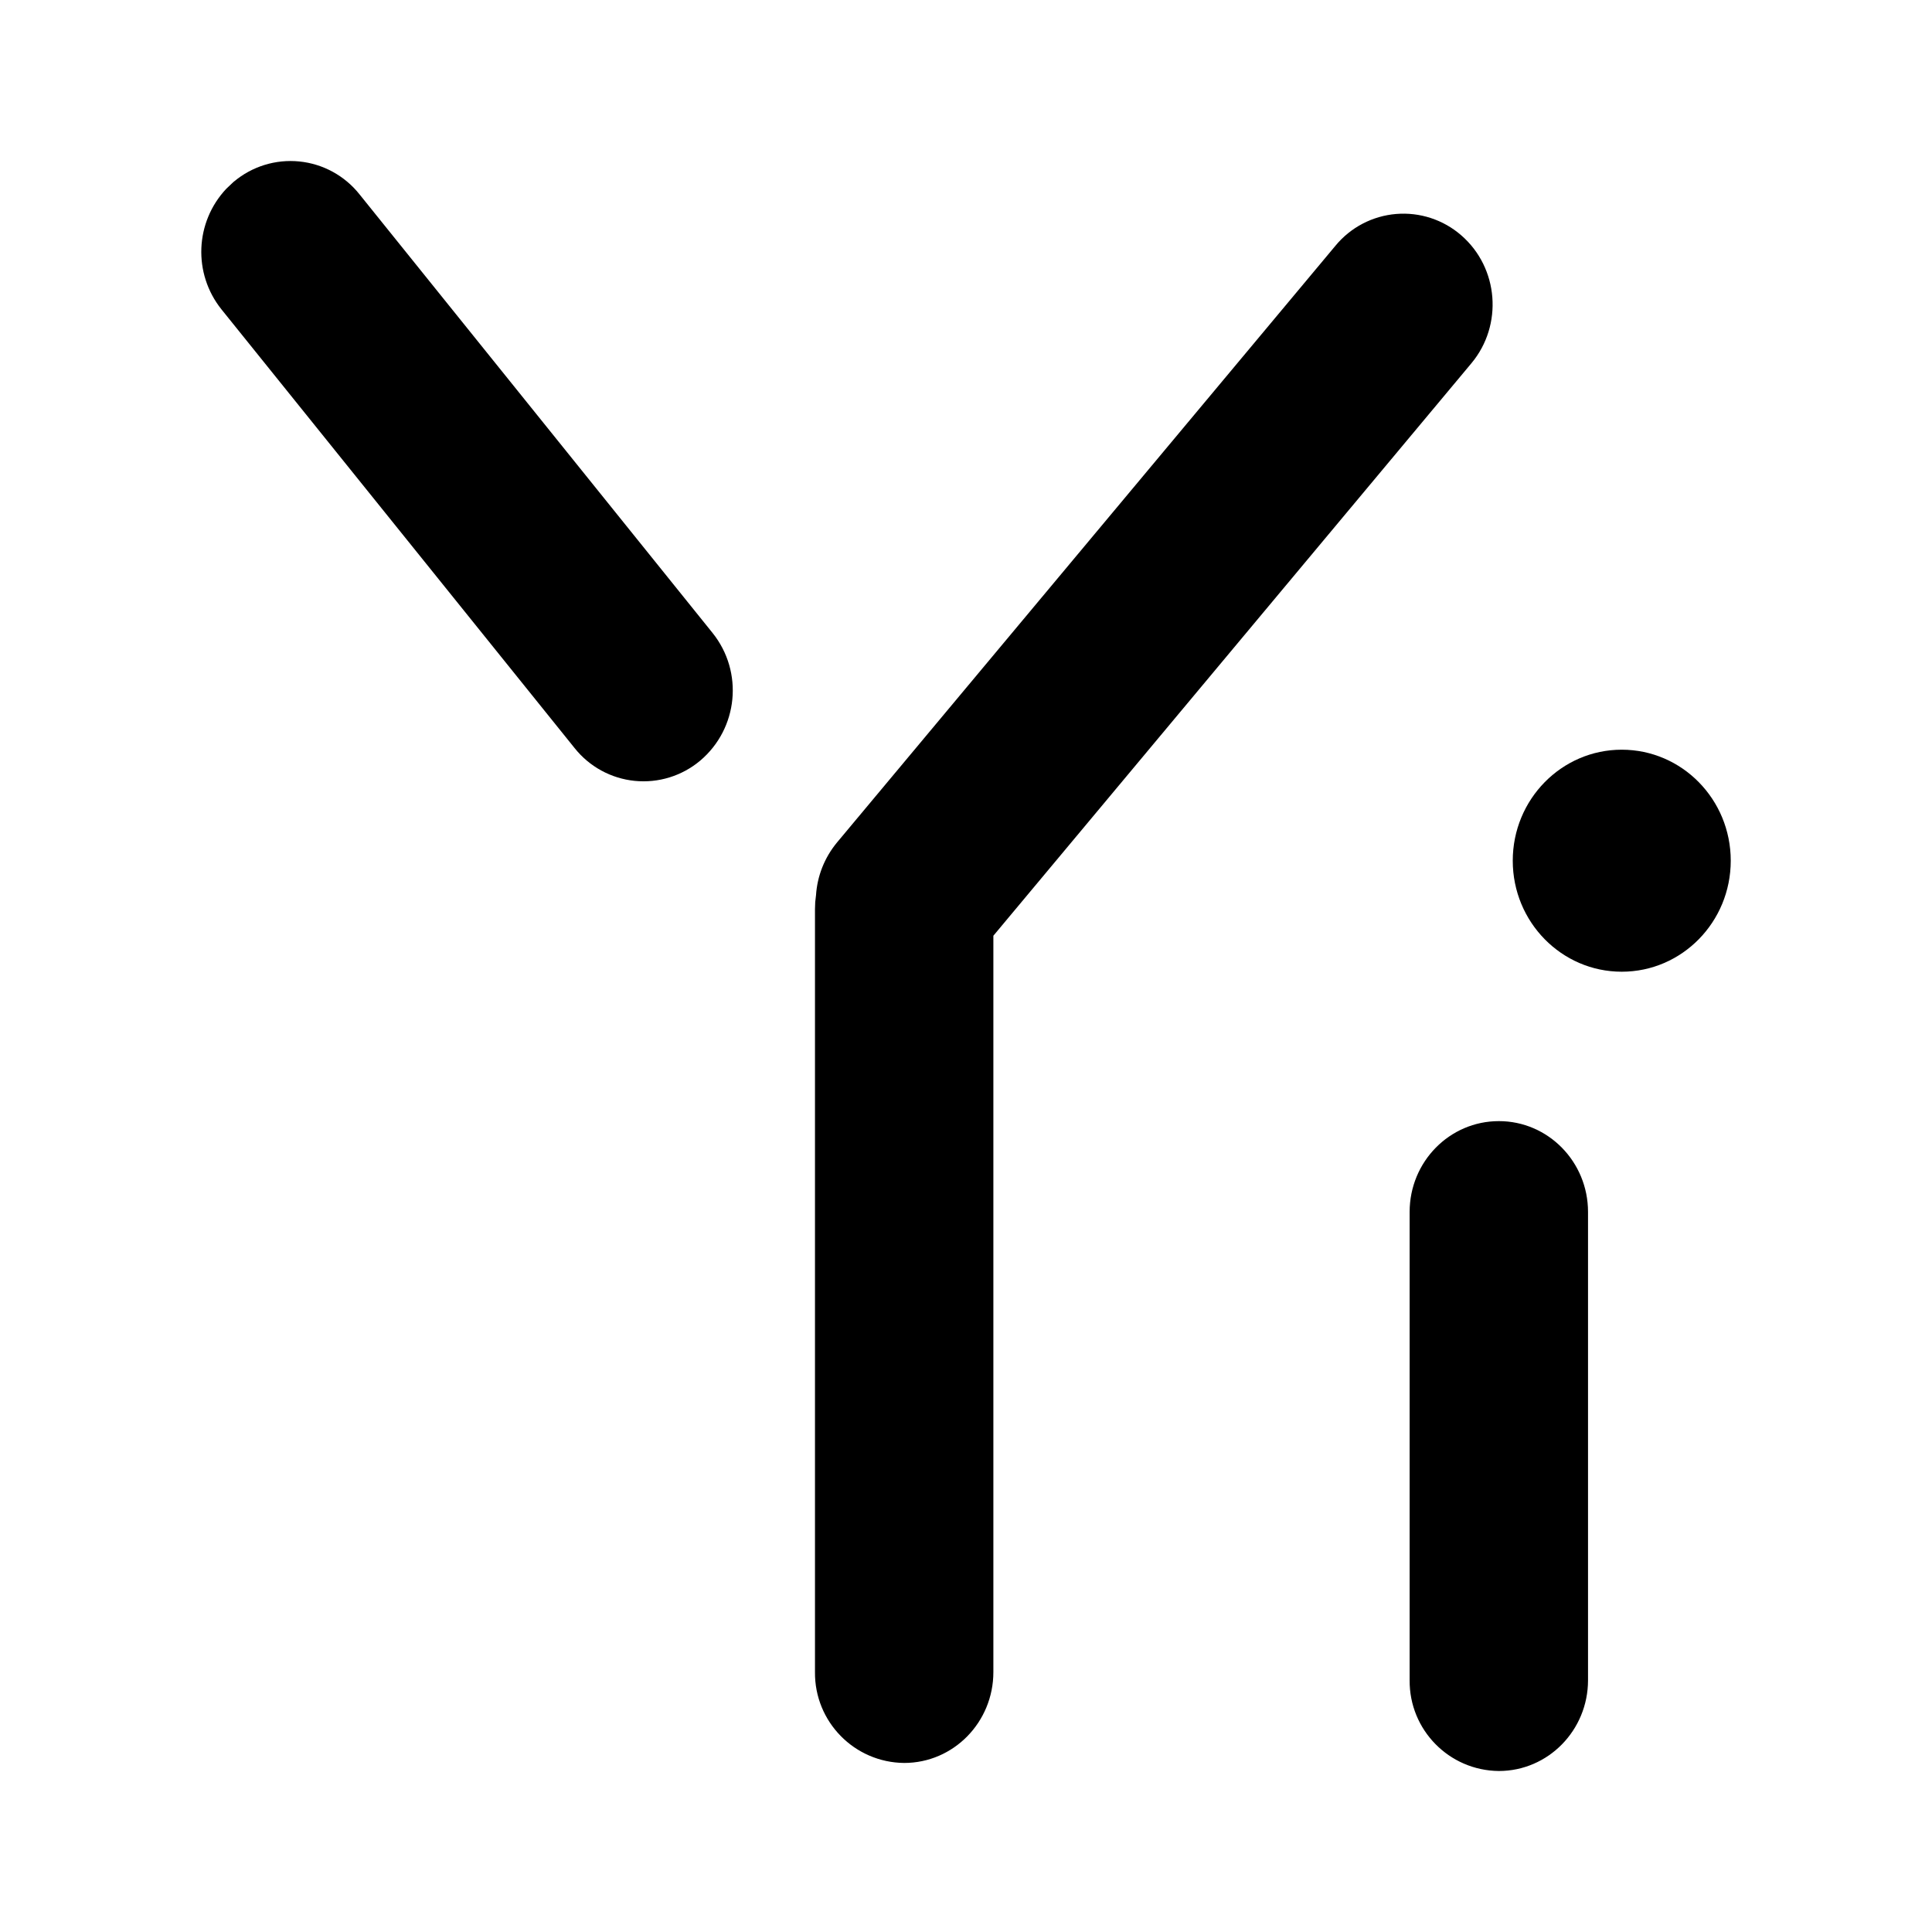
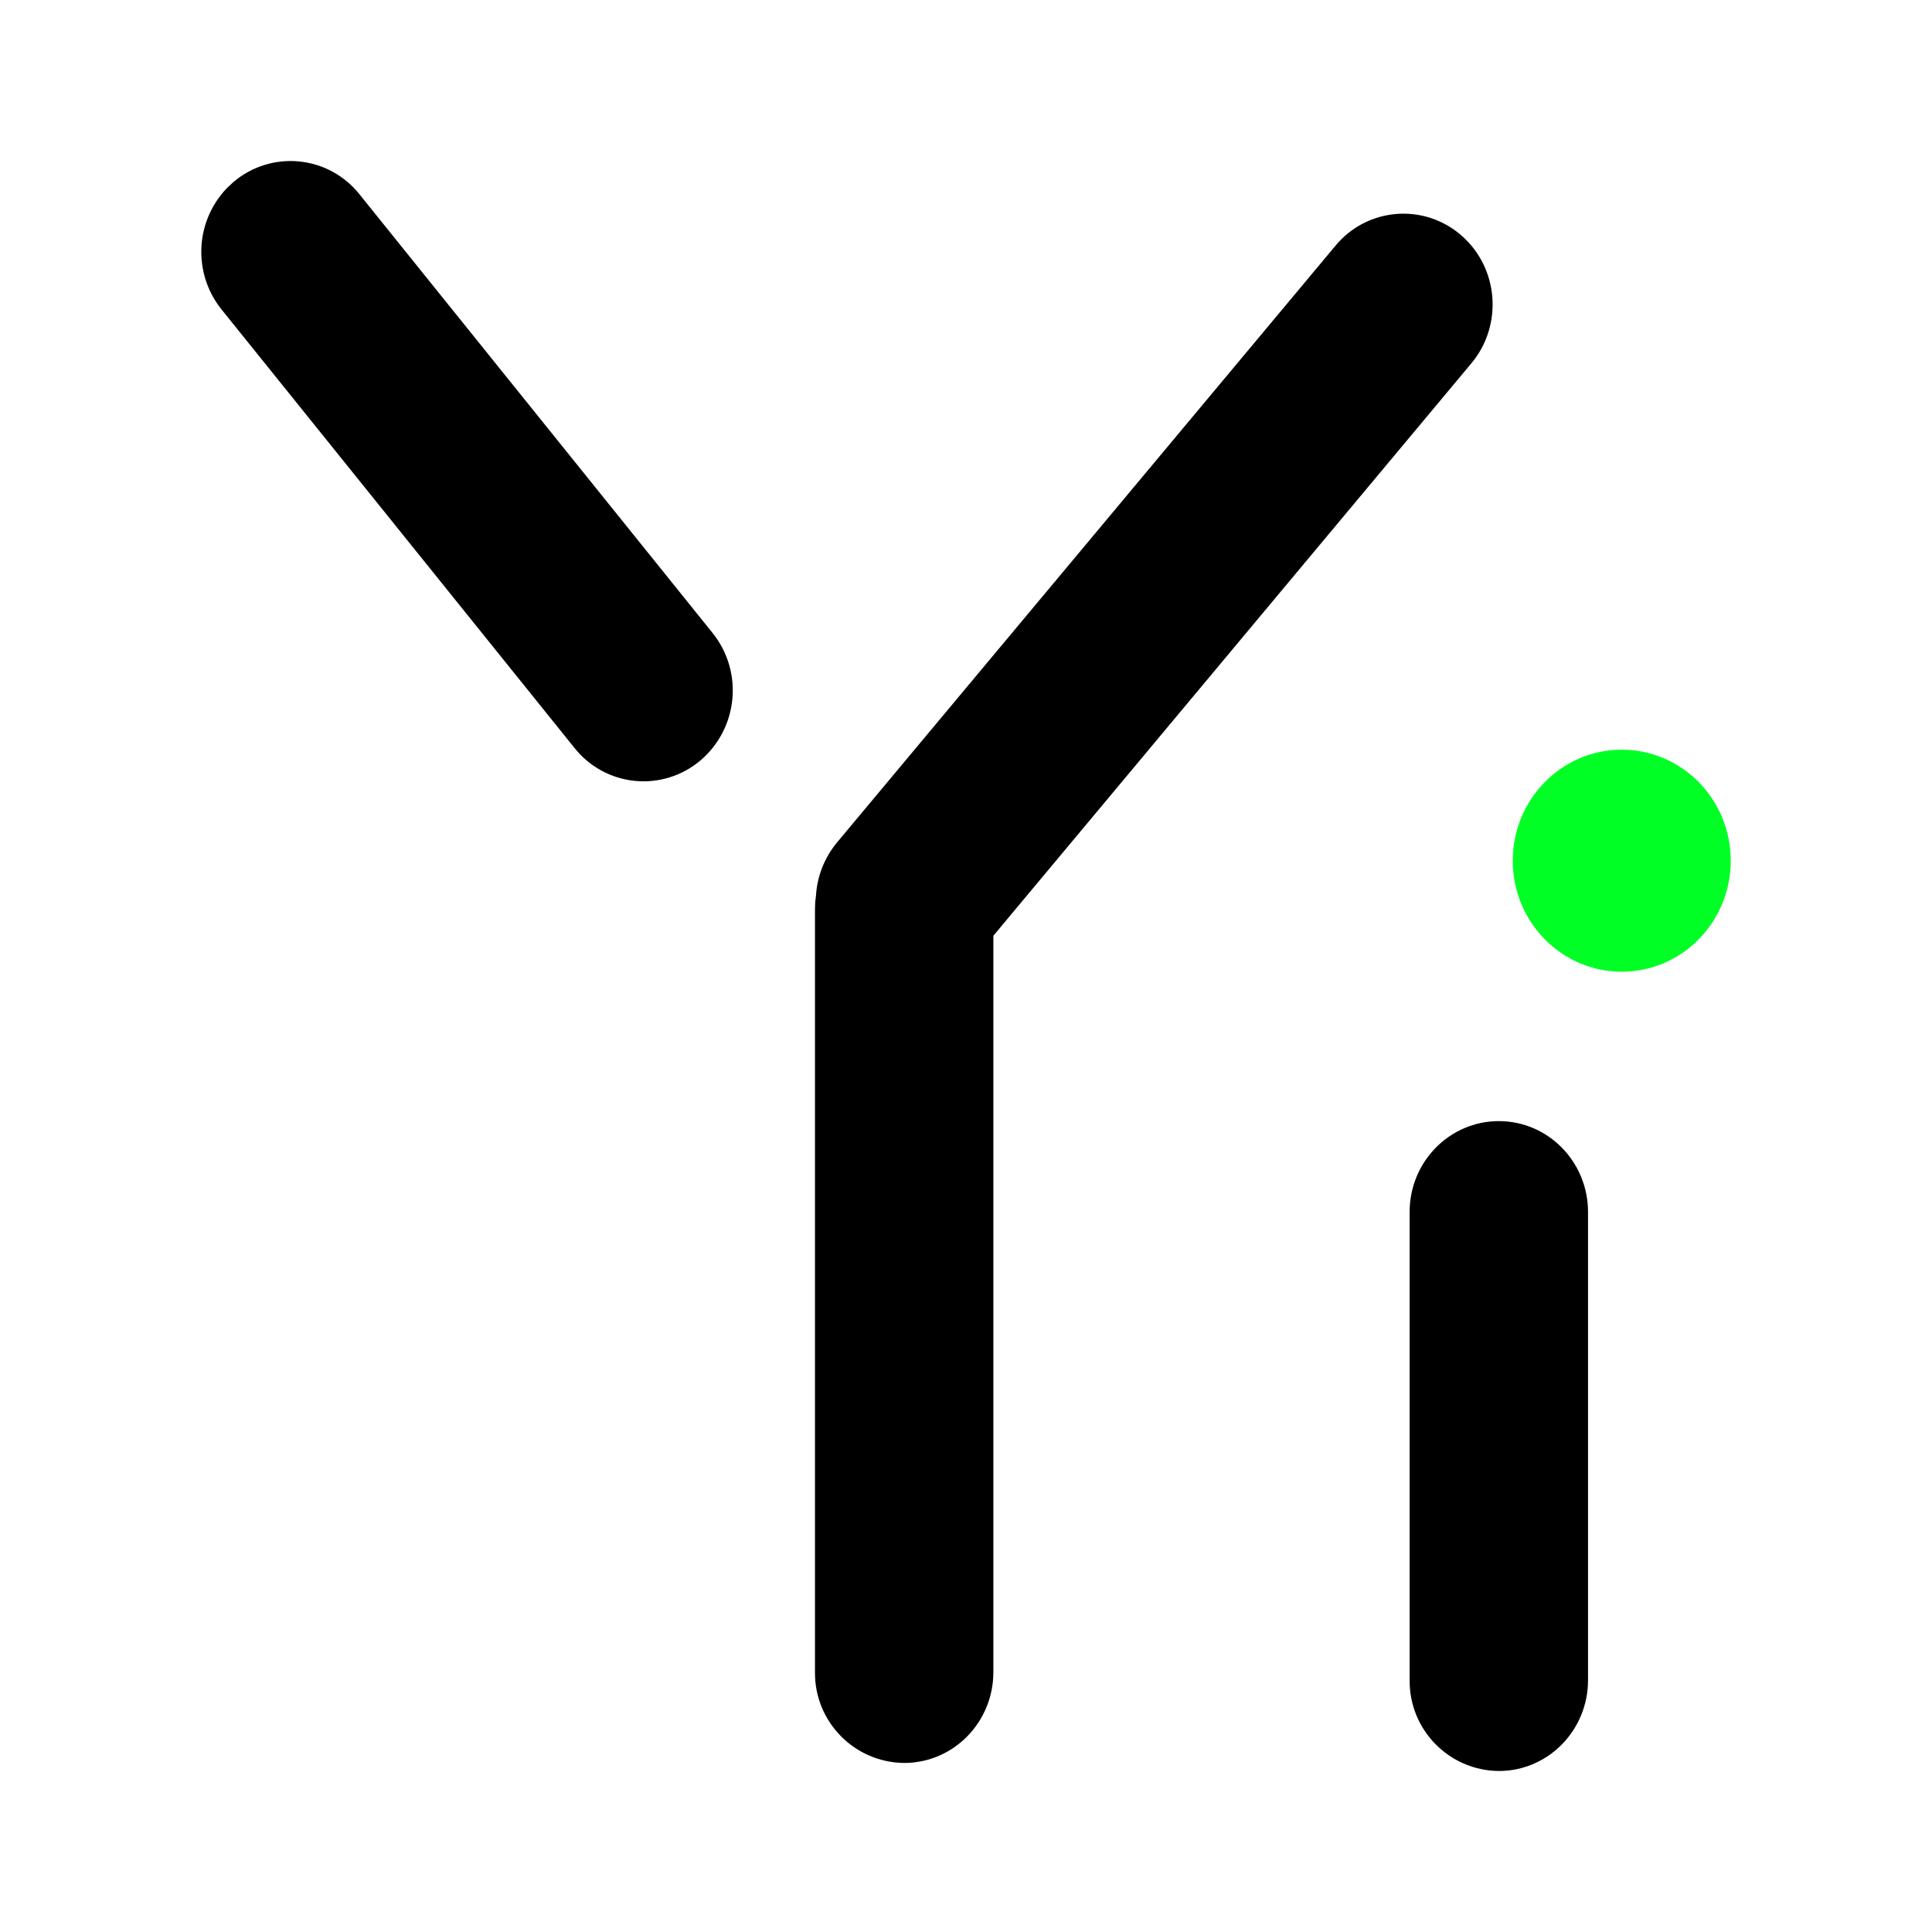
<svg xmlns="http://www.w3.org/2000/svg" fill="currentColor" fill-rule="evenodd" height="1em" style="flex:none;line-height:1" viewBox="0 0 24 24" width="1em">
  <path d="M18.62 13.927c.611 0 1.107.505 1.107 1.128v5.817c0 .623-.496 1.128-1.108 1.128a1.118 1.118 0 01-1.108-1.128v-5.817c0-.623.496-1.128 1.108-1.128zM16.59 3.052a1.094 1.094 0 011.562-.129c.466.404.522 1.116.126 1.59l-5.938 7.111v9.147c0 .624-.496 1.129-1.108 1.129a1.118 1.118 0 01-1.108-1.129v-9.477l.003-.088.01-.087c.015-.232.102-.462.261-.654l6.192-7.413zM2.906 2.256a1.094 1.094 0 011.559.157l4.387 5.45a1.142 1.142 0 01-.155 1.587 1.094 1.094 0 01-1.559-.157l-4.387-5.45a1.144 1.144 0 01.06-1.498l.095-.09z" />
-   <ellipse cx="20.146" cy="10.692" rx="1.354" ry="1.379" />
+   <ellipse cx="20.146" cy="10.692" fill="#00FF25" rx="1.354" ry="1.379" />
</svg>
